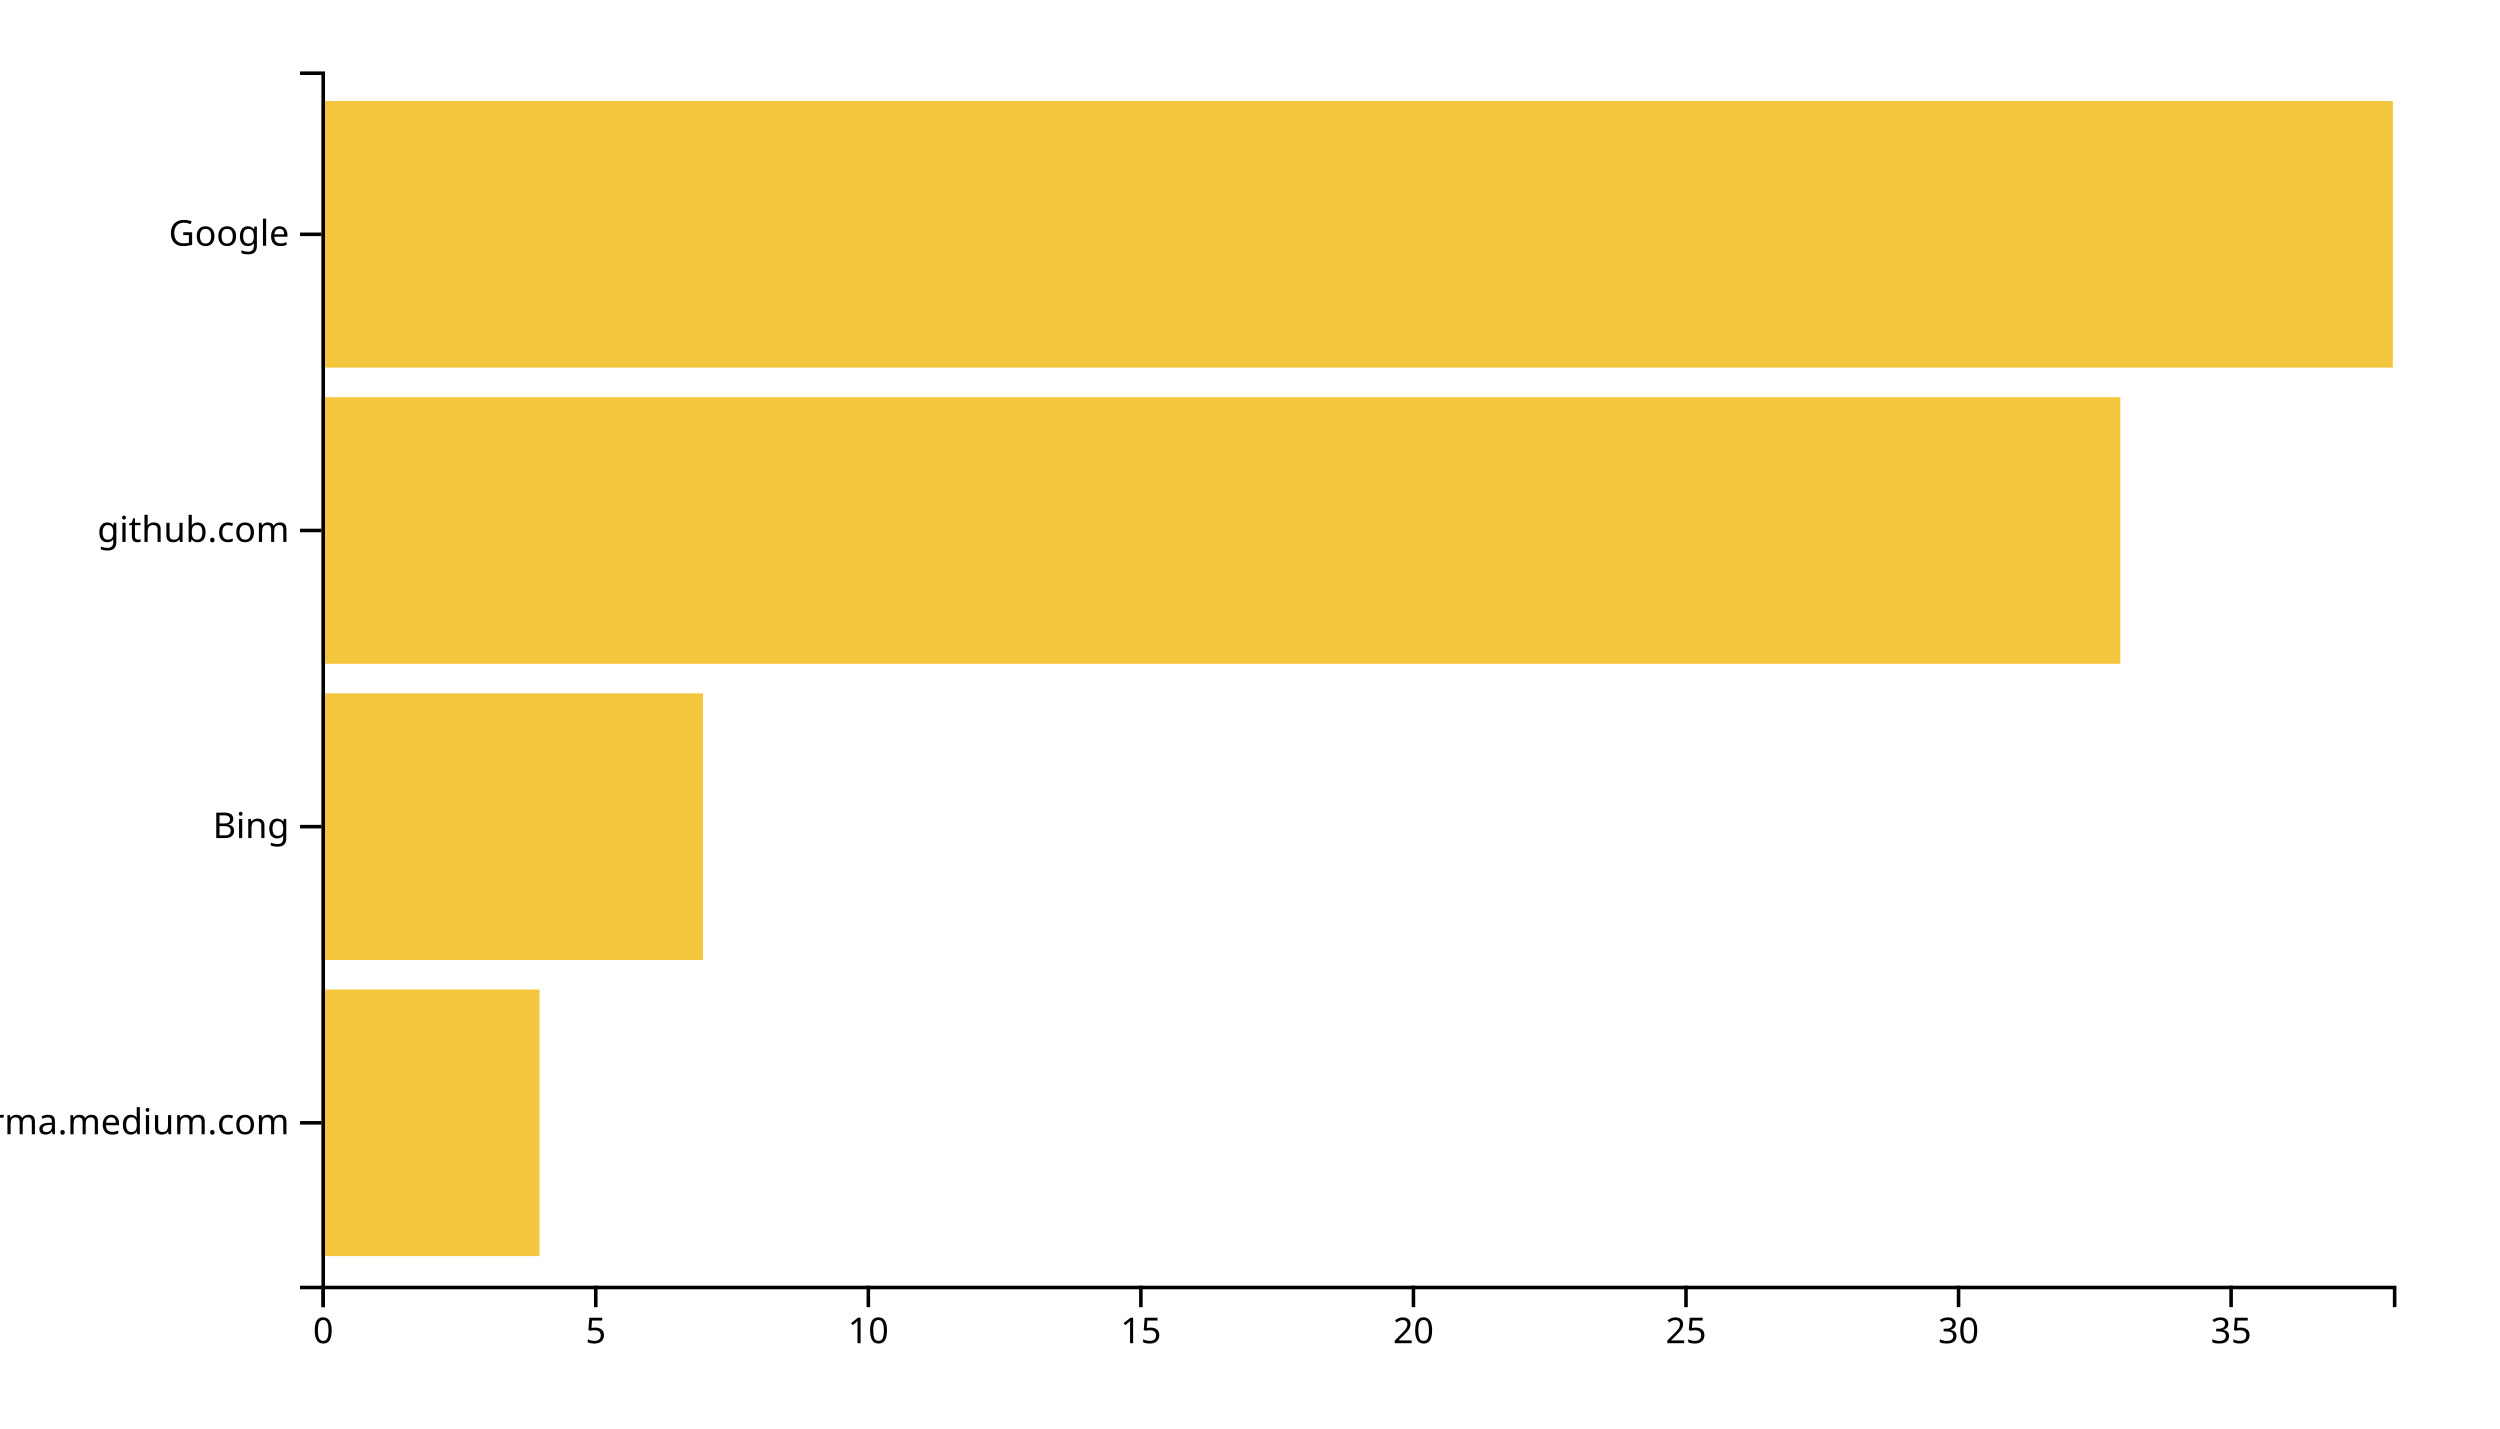
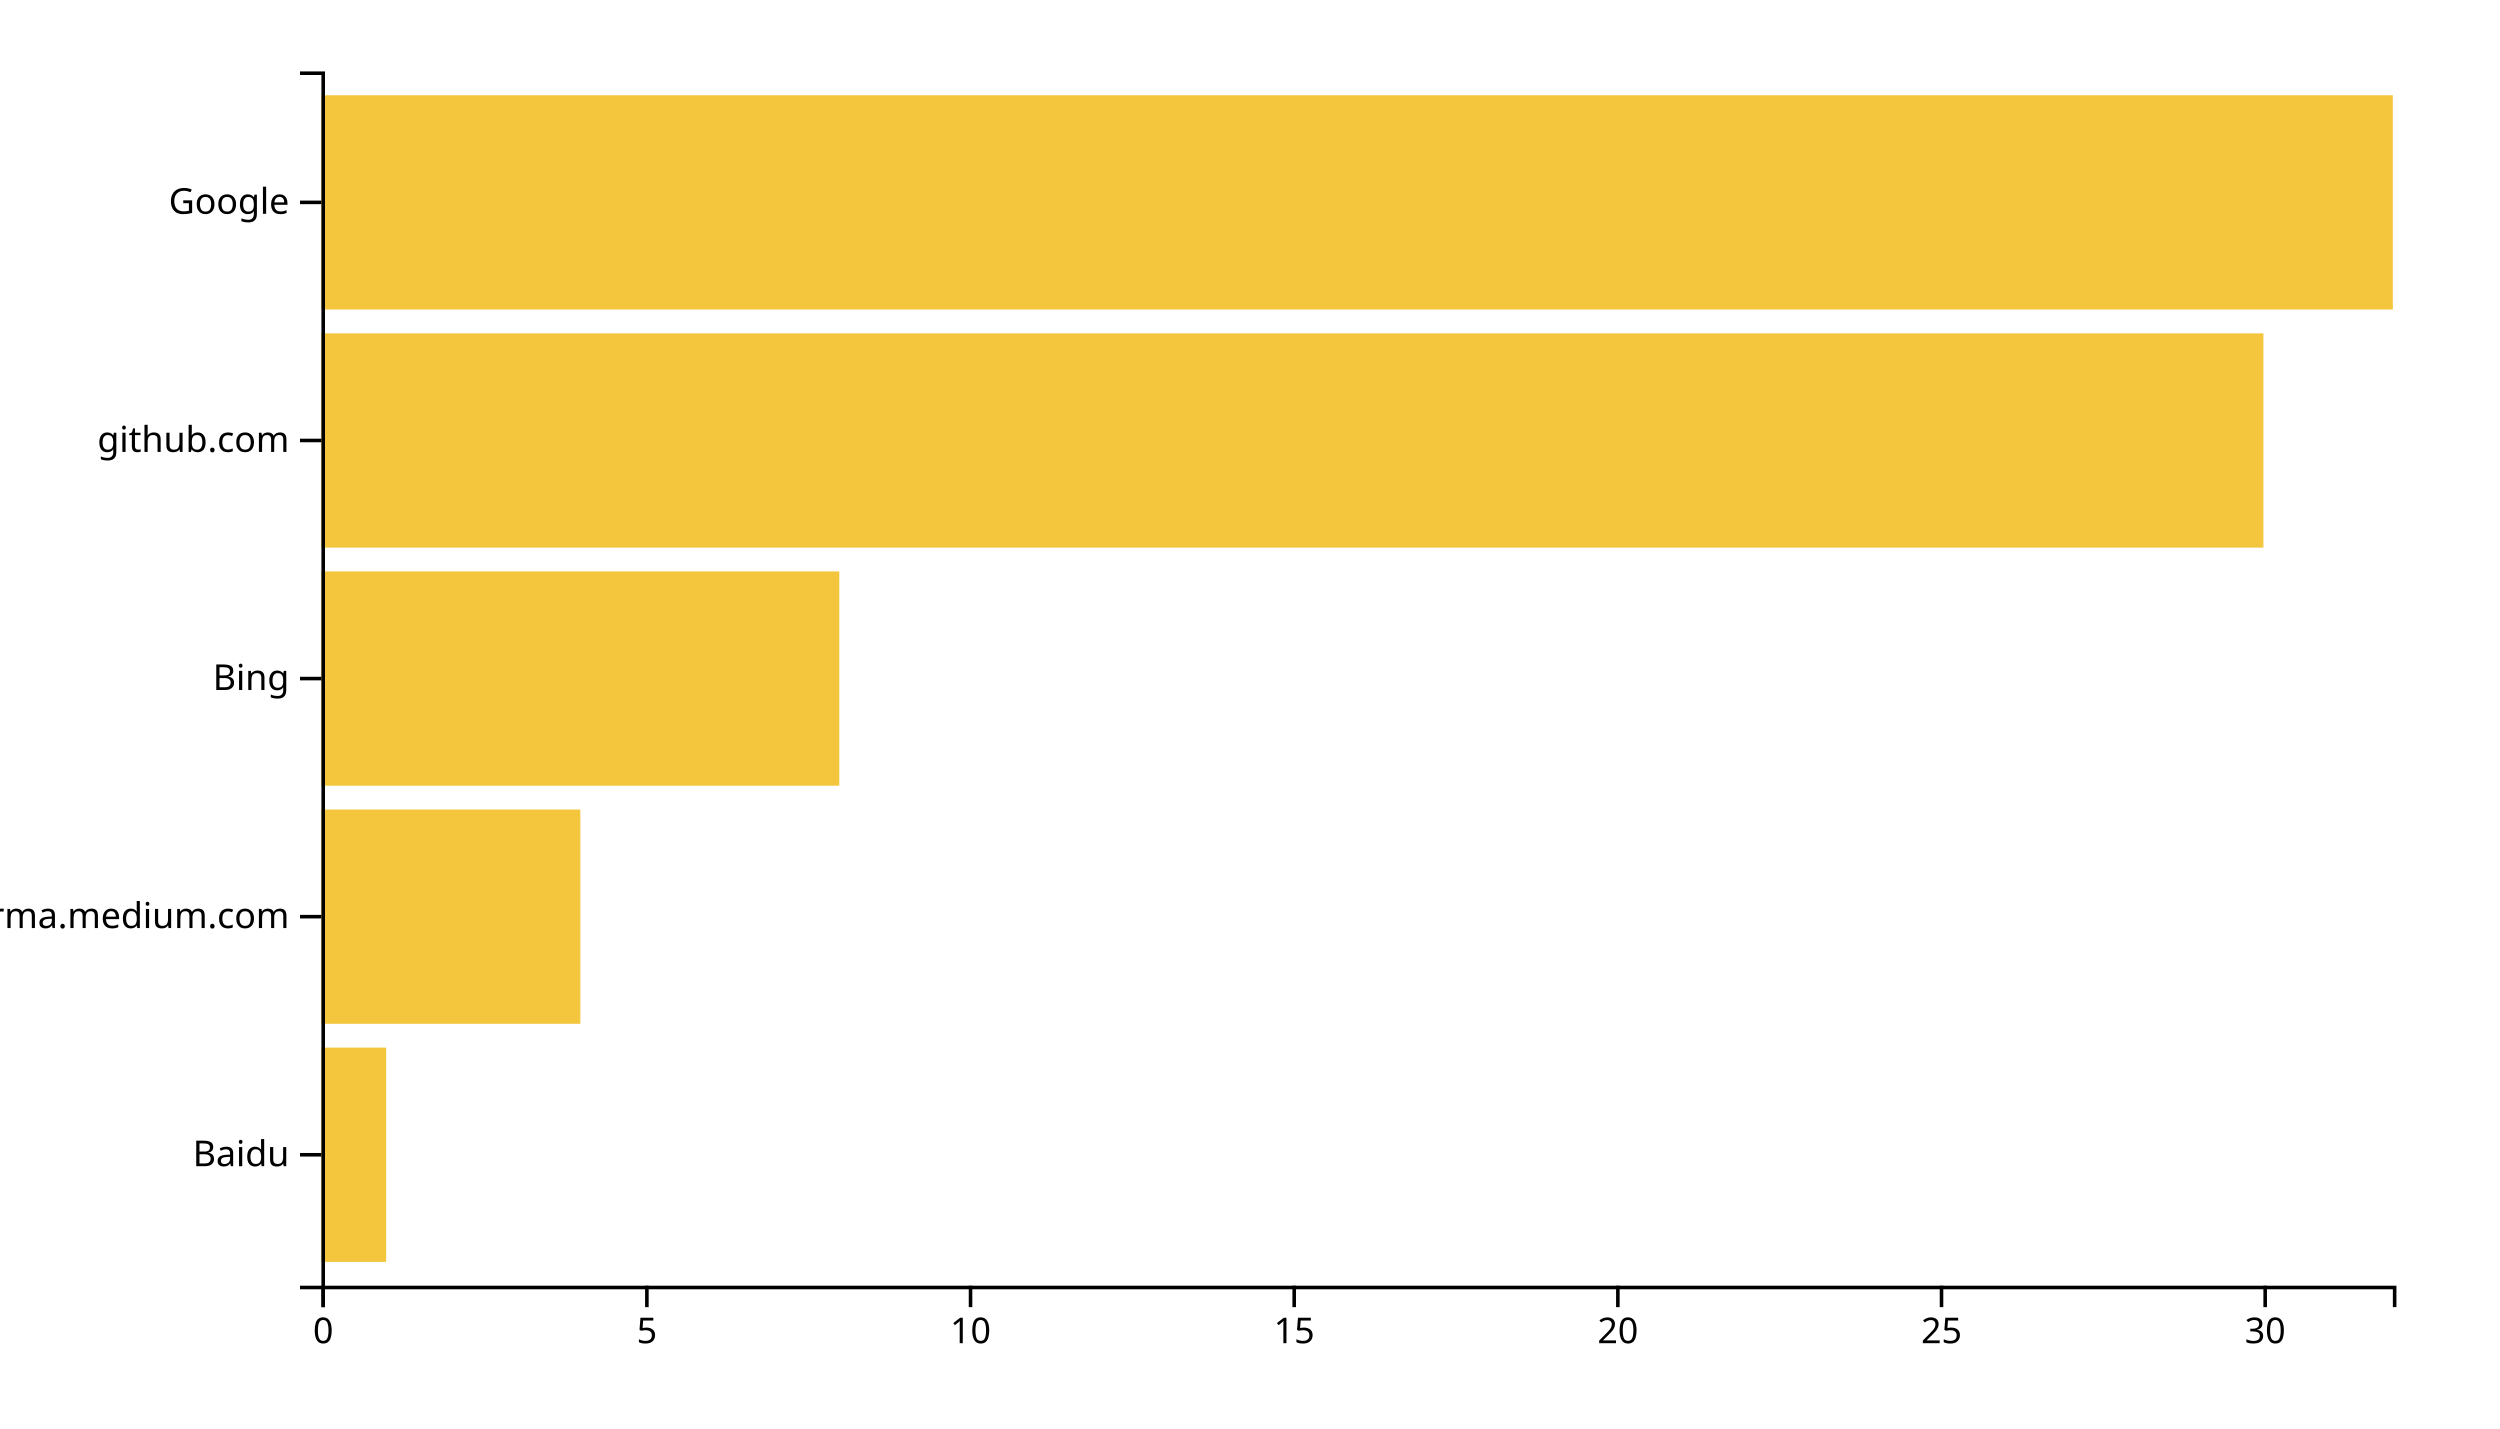
<svg xmlns="http://www.w3.org/2000/svg" width="700" height="400">
  <g transform="translate(90,20)">
-     <rect class="bar" width="61.053" y="257.073" height="74.634" style="fill: #f4c63d; text-anchor: end;" />
-     <rect class="bar" width="106.842" y="174.146" height="74.634" style="fill: #f4c63d; text-anchor: end;" />
-     <rect class="bar" width="503.684" y="91.22" height="74.634" style="fill: #f4c63d; text-anchor: end;" />
-     <rect class="bar" width="580" y="8.293" height="74.634" style="fill: #f4c63d; text-anchor: end;" />
+     <rect class="bar" width="18.125" y="273.333" height="60" style="fill: #f4c63d; text-anchor: end;" />
+     <rect class="bar" width="72.5" y="206.667" height="60" style="fill: #f4c63d; text-anchor: end;" />
+     <rect class="bar" width="145" y="140" height="60" style="fill: #f4c63d; text-anchor: end;" />
+     <rect class="bar" width="543.75" y="73.333" height="60" style="fill: #f4c63d; text-anchor: end;" />
+     <rect class="bar" width="580" y="6.667" height="60" style="fill: #f4c63d; text-anchor: end;" />
    <g transform="translate(0,340)" fill="none" font-size="10" font-family="sans-serif" text-anchor="middle">
      <path class="domain" stroke="currentColor" d="M0.5,6V0.5H580.5V6" />
      <g class="tick" opacity="1" transform="translate(0.5,0)">
        <line stroke="currentColor" y2="6" />
        <text fill="currentColor" y="9" dy="0.71em">0</text>
      </g>
-       <g class="tick" opacity="1" transform="translate(76.81579,0)">
+       <g class="tick" opacity="1" transform="translate(91.125,0)">
        <line stroke="currentColor" y2="6" />
        <text fill="currentColor" y="9" dy="0.71em">5</text>
      </g>
-       <g class="tick" opacity="1" transform="translate(153.1316,0)">
+       <g class="tick" opacity="1" transform="translate(181.75,0)">
        <line stroke="currentColor" y2="6" />
        <text fill="currentColor" y="9" dy="0.71em">10</text>
      </g>
-       <g class="tick" opacity="1" transform="translate(229.4474,0)">
+       <g class="tick" opacity="1" transform="translate(272.375,0)">
        <line stroke="currentColor" y2="6" />
        <text fill="currentColor" y="9" dy="0.71em">15</text>
      </g>
-       <g class="tick" opacity="1" transform="translate(305.7632,0)">
+       <g class="tick" opacity="1" transform="translate(363,0)">
        <line stroke="currentColor" y2="6" />
        <text fill="currentColor" y="9" dy="0.71em">20</text>
      </g>
-       <g class="tick" opacity="1" transform="translate(382.0789,0)">
+       <g class="tick" opacity="1" transform="translate(453.625,0)">
        <line stroke="currentColor" y2="6" />
        <text fill="currentColor" y="9" dy="0.71em">25</text>
      </g>
-       <g class="tick" opacity="1" transform="translate(458.3947,0)">
+       <g class="tick" opacity="1" transform="translate(544.25,0)">
        <line stroke="currentColor" y2="6" />
        <text fill="currentColor" y="9" dy="0.71em">30</text>
-       </g>
-       <g class="tick" opacity="1" transform="translate(534.7105,0)">
-         <line stroke="currentColor" y2="6" />
-         <text fill="currentColor" y="9" dy="0.71em">35</text>
      </g>
    </g>
    <g fill="none" font-size="10" font-family="sans-serif" text-anchor="end">
      <path class="domain" stroke="currentColor" d="M-6,340.5H0.5V0.5H-6" />
-       <g class="tick" opacity="1" transform="translate(0,294.3902)">
+       <g class="tick" opacity="1" transform="translate(0,303.3333)">
+         <line stroke="currentColor" x2="-6" />
+         <text fill="currentColor" x="-9" dy="0.32em">Baidu</text>
+       </g>
+       <g class="tick" opacity="1" transform="translate(0,236.6667)">
        <line stroke="currentColor" x2="-6" />
        <text fill="currentColor" x="-9" dy="0.32em">xgirma.medium.com</text>
      </g>
-       <g class="tick" opacity="1" transform="translate(0,211.4634)">
+       <g class="tick" opacity="1" transform="translate(0,170)">
        <line stroke="currentColor" x2="-6" />
        <text fill="currentColor" x="-9" dy="0.32em">Bing</text>
      </g>
-       <g class="tick" opacity="1" transform="translate(0,128.5366)">
+       <g class="tick" opacity="1" transform="translate(0,103.3333)">
        <line stroke="currentColor" x2="-6" />
        <text fill="currentColor" x="-9" dy="0.32em">github.com</text>
      </g>
-       <g class="tick" opacity="1" transform="translate(0,45.60976)">
+       <g class="tick" opacity="1" transform="translate(0,36.66667)">
        <line stroke="currentColor" x2="-6" />
        <text fill="currentColor" x="-9" dy="0.32em">Google</text>
      </g>
    </g>
  </g>
</svg>
